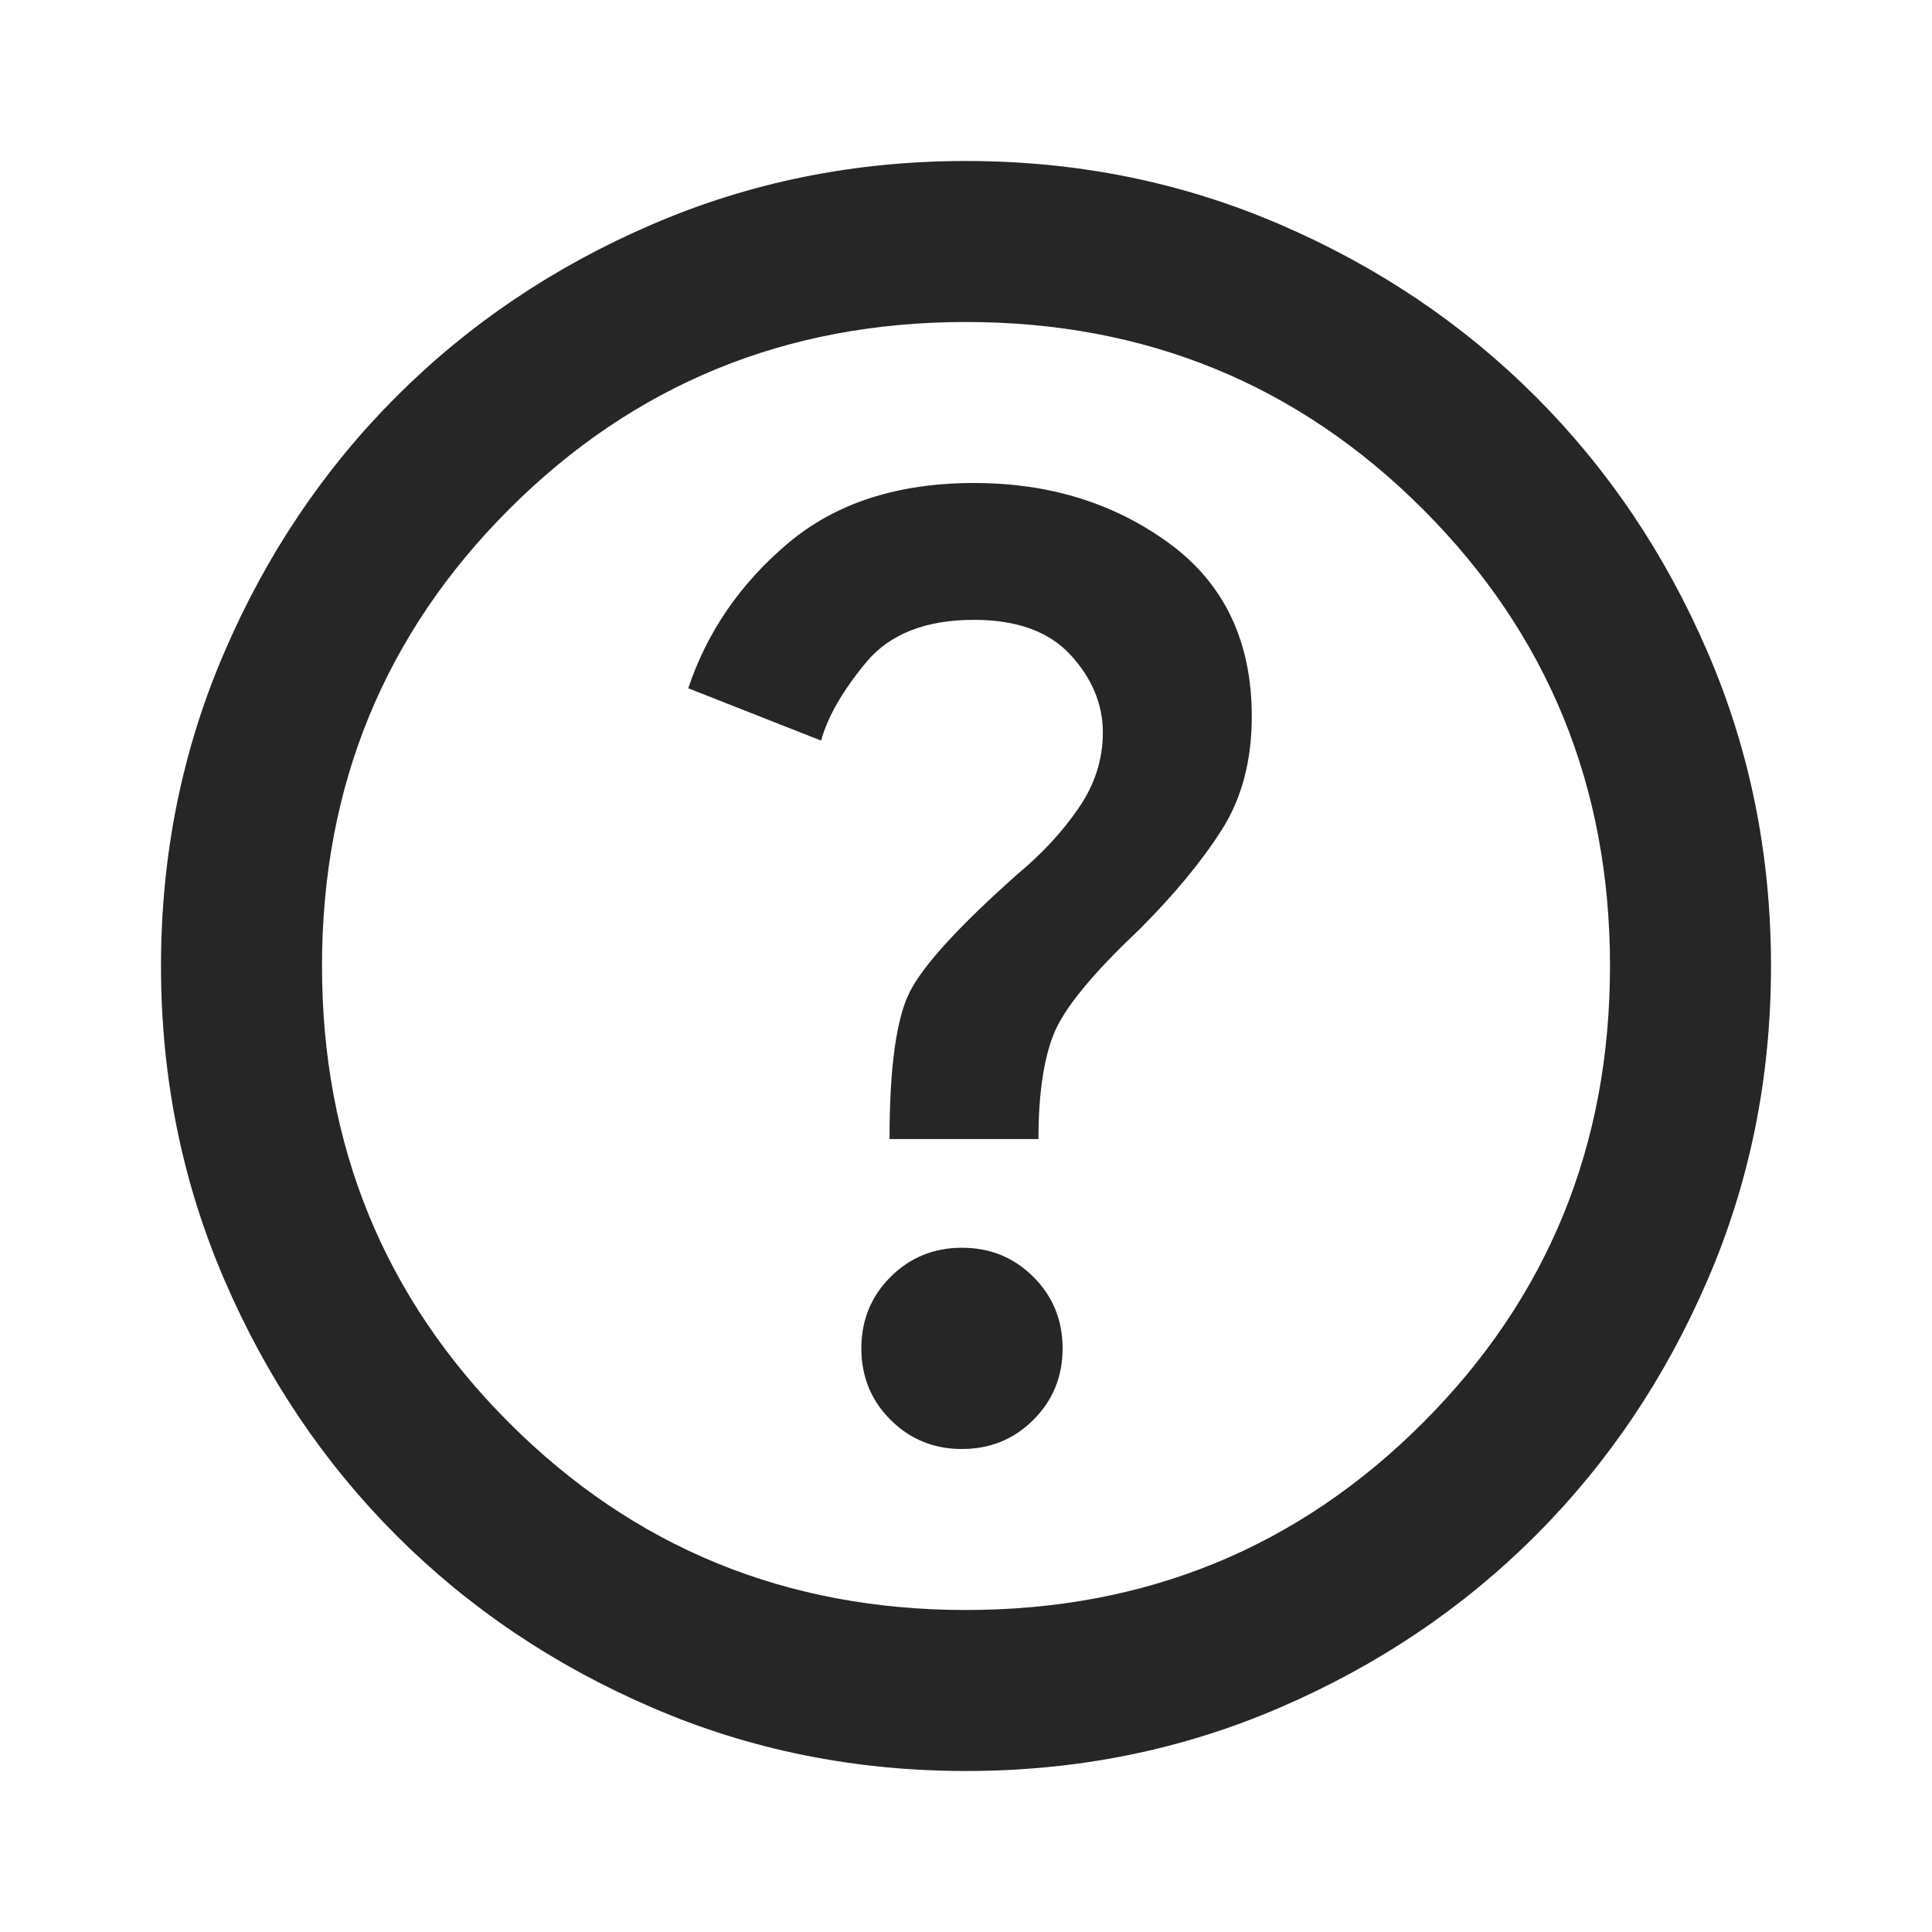
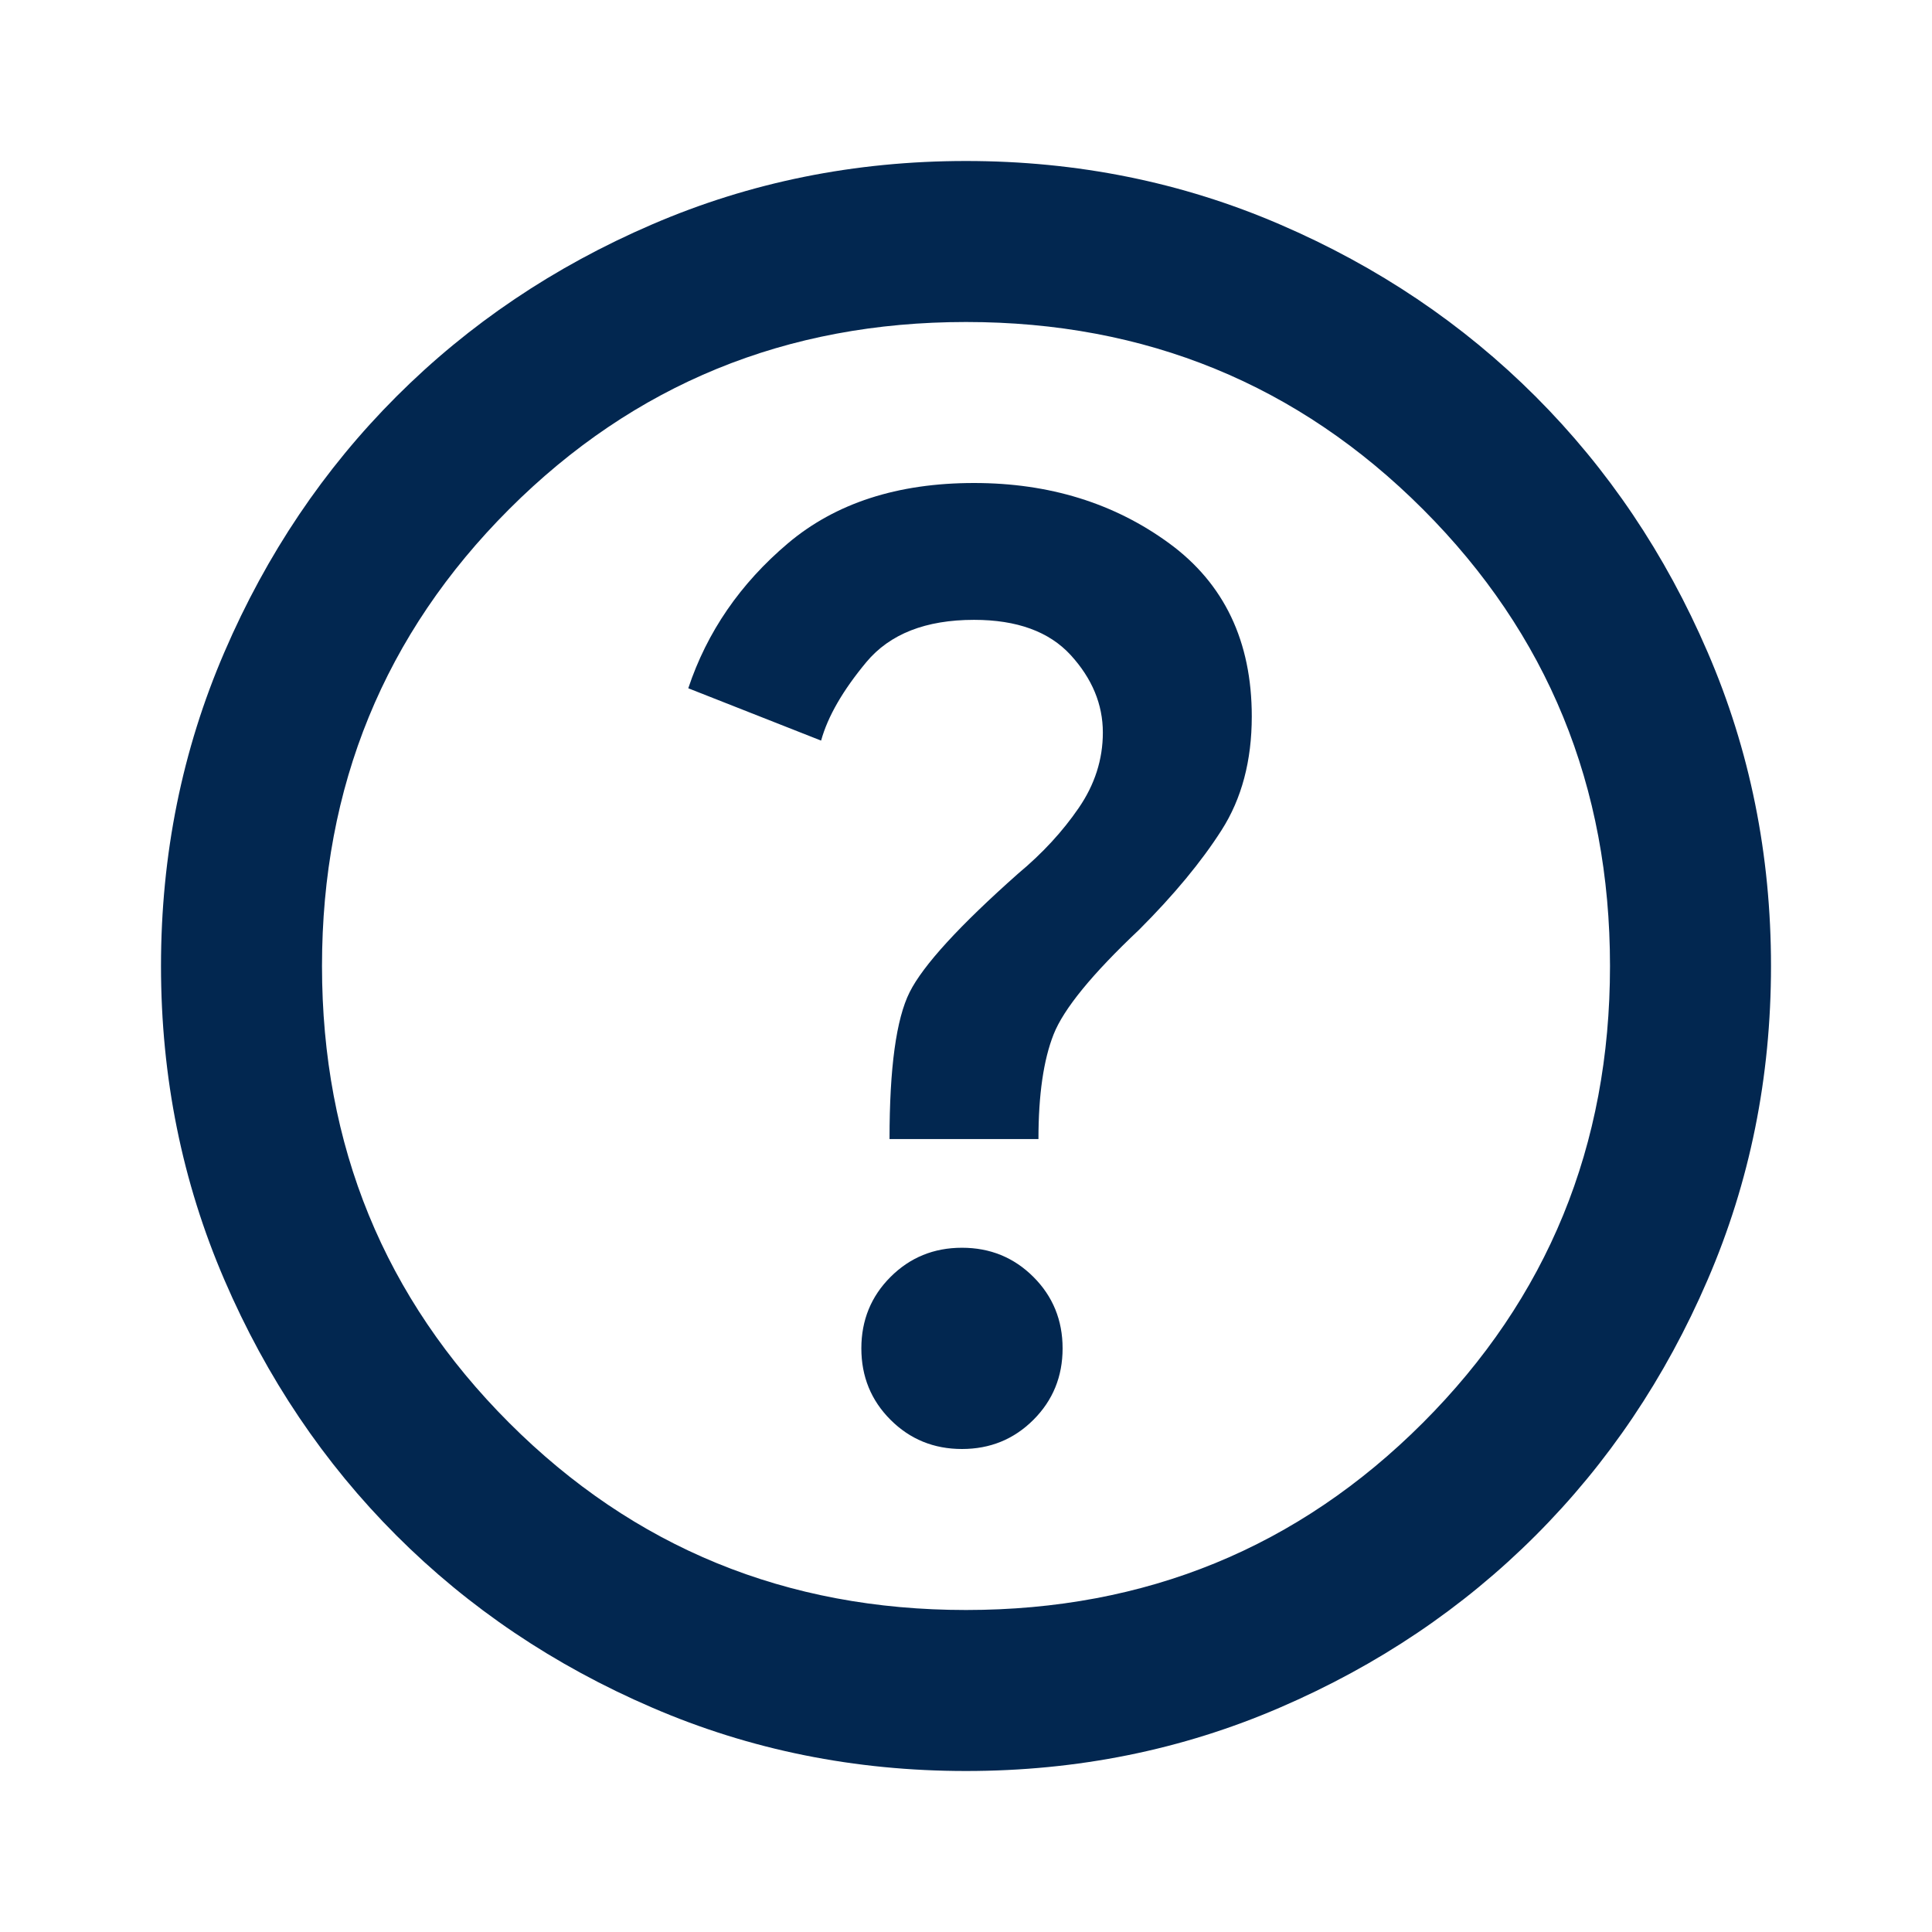
<svg xmlns="http://www.w3.org/2000/svg" width="24" height="24" viewBox="0 0 24 24" fill="none">
-   <path d="M11.95 18C12.3 18 12.596 17.879 12.838 17.637C13.079 17.396 13.2 17.1 13.2 16.75C13.2 16.4 13.079 16.104 12.838 15.863C12.596 15.621 12.3 15.5 11.95 15.5C11.6 15.5 11.304 15.621 11.062 15.863C10.821 16.104 10.7 16.4 10.7 16.75C10.7 17.1 10.821 17.396 11.062 17.637C11.304 17.879 11.6 18 11.95 18ZM11.05 14.15H12.9C12.9 13.6 12.963 13.167 13.088 12.85C13.213 12.533 13.567 12.1 14.15 11.55C14.583 11.117 14.925 10.704 15.175 10.312C15.425 9.921 15.55 9.45 15.55 8.9C15.55 7.967 15.208 7.25 14.525 6.75C13.842 6.25 13.033 6 12.1 6C11.15 6 10.379 6.25 9.787 6.75C9.196 7.25 8.783 7.85 8.55 8.55L10.2 9.2C10.283 8.9 10.471 8.575 10.762 8.225C11.054 7.875 11.5 7.7 12.1 7.7C12.633 7.7 13.033 7.846 13.3 8.137C13.567 8.429 13.7 8.75 13.7 9.1C13.7 9.433 13.6 9.746 13.4 10.037C13.2 10.329 12.95 10.6 12.65 10.85C11.917 11.5 11.467 11.992 11.3 12.325C11.133 12.658 11.05 13.267 11.05 14.15ZM12 22C10.617 22 9.317 21.738 8.1 21.212C6.883 20.688 5.825 19.975 4.925 19.075C4.025 18.175 3.312 17.117 2.788 15.9C2.263 14.683 2 13.383 2 12C2 10.617 2.263 9.317 2.788 8.1C3.312 6.883 4.025 5.825 4.925 4.925C5.825 4.025 6.883 3.312 8.1 2.788C9.317 2.263 10.617 2 12 2C13.383 2 14.683 2.263 15.9 2.788C17.117 3.312 18.175 4.025 19.075 4.925C19.975 5.825 20.688 6.883 21.212 8.1C21.738 9.317 22 10.617 22 12C22 13.383 21.738 14.683 21.212 15.9C20.688 17.117 19.975 18.175 19.075 19.075C18.175 19.975 17.117 20.688 15.9 21.212C14.683 21.738 13.383 22 12 22ZM12 20C14.233 20 16.125 19.225 17.675 17.675C19.225 16.125 20 14.233 20 12C20 9.767 19.225 7.875 17.675 6.325C16.125 4.775 14.233 4 12 4C9.767 4 7.875 4.775 6.325 6.325C4.775 7.875 4 9.767 4 12C4 14.233 4.775 16.125 6.325 17.675C7.875 19.225 9.767 20 12 20Z" fill="#262626" />
+   <path d="M11.95 18C12.3 18 12.596 17.879 12.838 17.637C13.079 17.396 13.2 17.1 13.2 16.75C13.2 16.4 13.079 16.104 12.838 15.863C12.596 15.621 12.3 15.5 11.95 15.5C11.6 15.5 11.304 15.621 11.062 15.863C10.821 16.104 10.7 16.4 10.7 16.75C10.7 17.1 10.821 17.396 11.062 17.637C11.304 17.879 11.6 18 11.95 18ZM11.05 14.15H12.9C12.9 13.6 12.963 13.167 13.088 12.85C13.213 12.533 13.567 12.1 14.15 11.55C14.583 11.117 14.925 10.704 15.175 10.312C15.425 9.921 15.55 9.45 15.55 8.9C15.55 7.967 15.208 7.25 14.525 6.75C13.842 6.25 13.033 6 12.1 6C11.15 6 10.379 6.25 9.787 6.75C9.196 7.25 8.783 7.85 8.55 8.55L10.2 9.2C10.283 8.9 10.471 8.575 10.762 8.225C11.054 7.875 11.5 7.7 12.1 7.7C12.633 7.7 13.033 7.846 13.3 8.137C13.567 8.429 13.7 8.75 13.7 9.1C13.7 9.433 13.6 9.746 13.4 10.037C13.2 10.329 12.95 10.6 12.65 10.85C11.917 11.5 11.467 11.992 11.3 12.325C11.133 12.658 11.05 13.267 11.05 14.15ZM12 22C10.617 22 9.317 21.738 8.1 21.212C6.883 20.688 5.825 19.975 4.925 19.075C4.025 18.175 3.312 17.117 2.788 15.9C2.263 14.683 2 13.383 2 12C2 10.617 2.263 9.317 2.788 8.1C3.312 6.883 4.025 5.825 4.925 4.925C5.825 4.025 6.883 3.312 8.1 2.788C9.317 2.263 10.617 2 12 2C13.383 2 14.683 2.263 15.9 2.788C17.117 3.312 18.175 4.025 19.075 4.925C19.975 5.825 20.688 6.883 21.212 8.1C21.738 9.317 22 10.617 22 12C22 13.383 21.738 14.683 21.212 15.9C20.688 17.117 19.975 18.175 19.075 19.075C18.175 19.975 17.117 20.688 15.9 21.212C14.683 21.738 13.383 22 12 22ZM12 20C14.233 20 16.125 19.225 17.675 17.675C19.225 16.125 20 14.233 20 12C20 9.767 19.225 7.875 17.675 6.325C16.125 4.775 14.233 4 12 4C9.767 4 7.875 4.775 6.325 6.325C4.775 7.875 4 9.767 4 12C4 14.233 4.775 16.125 6.325 17.675C7.875 19.225 9.767 20 12 20Z" fill="#022750" />
</svg>
